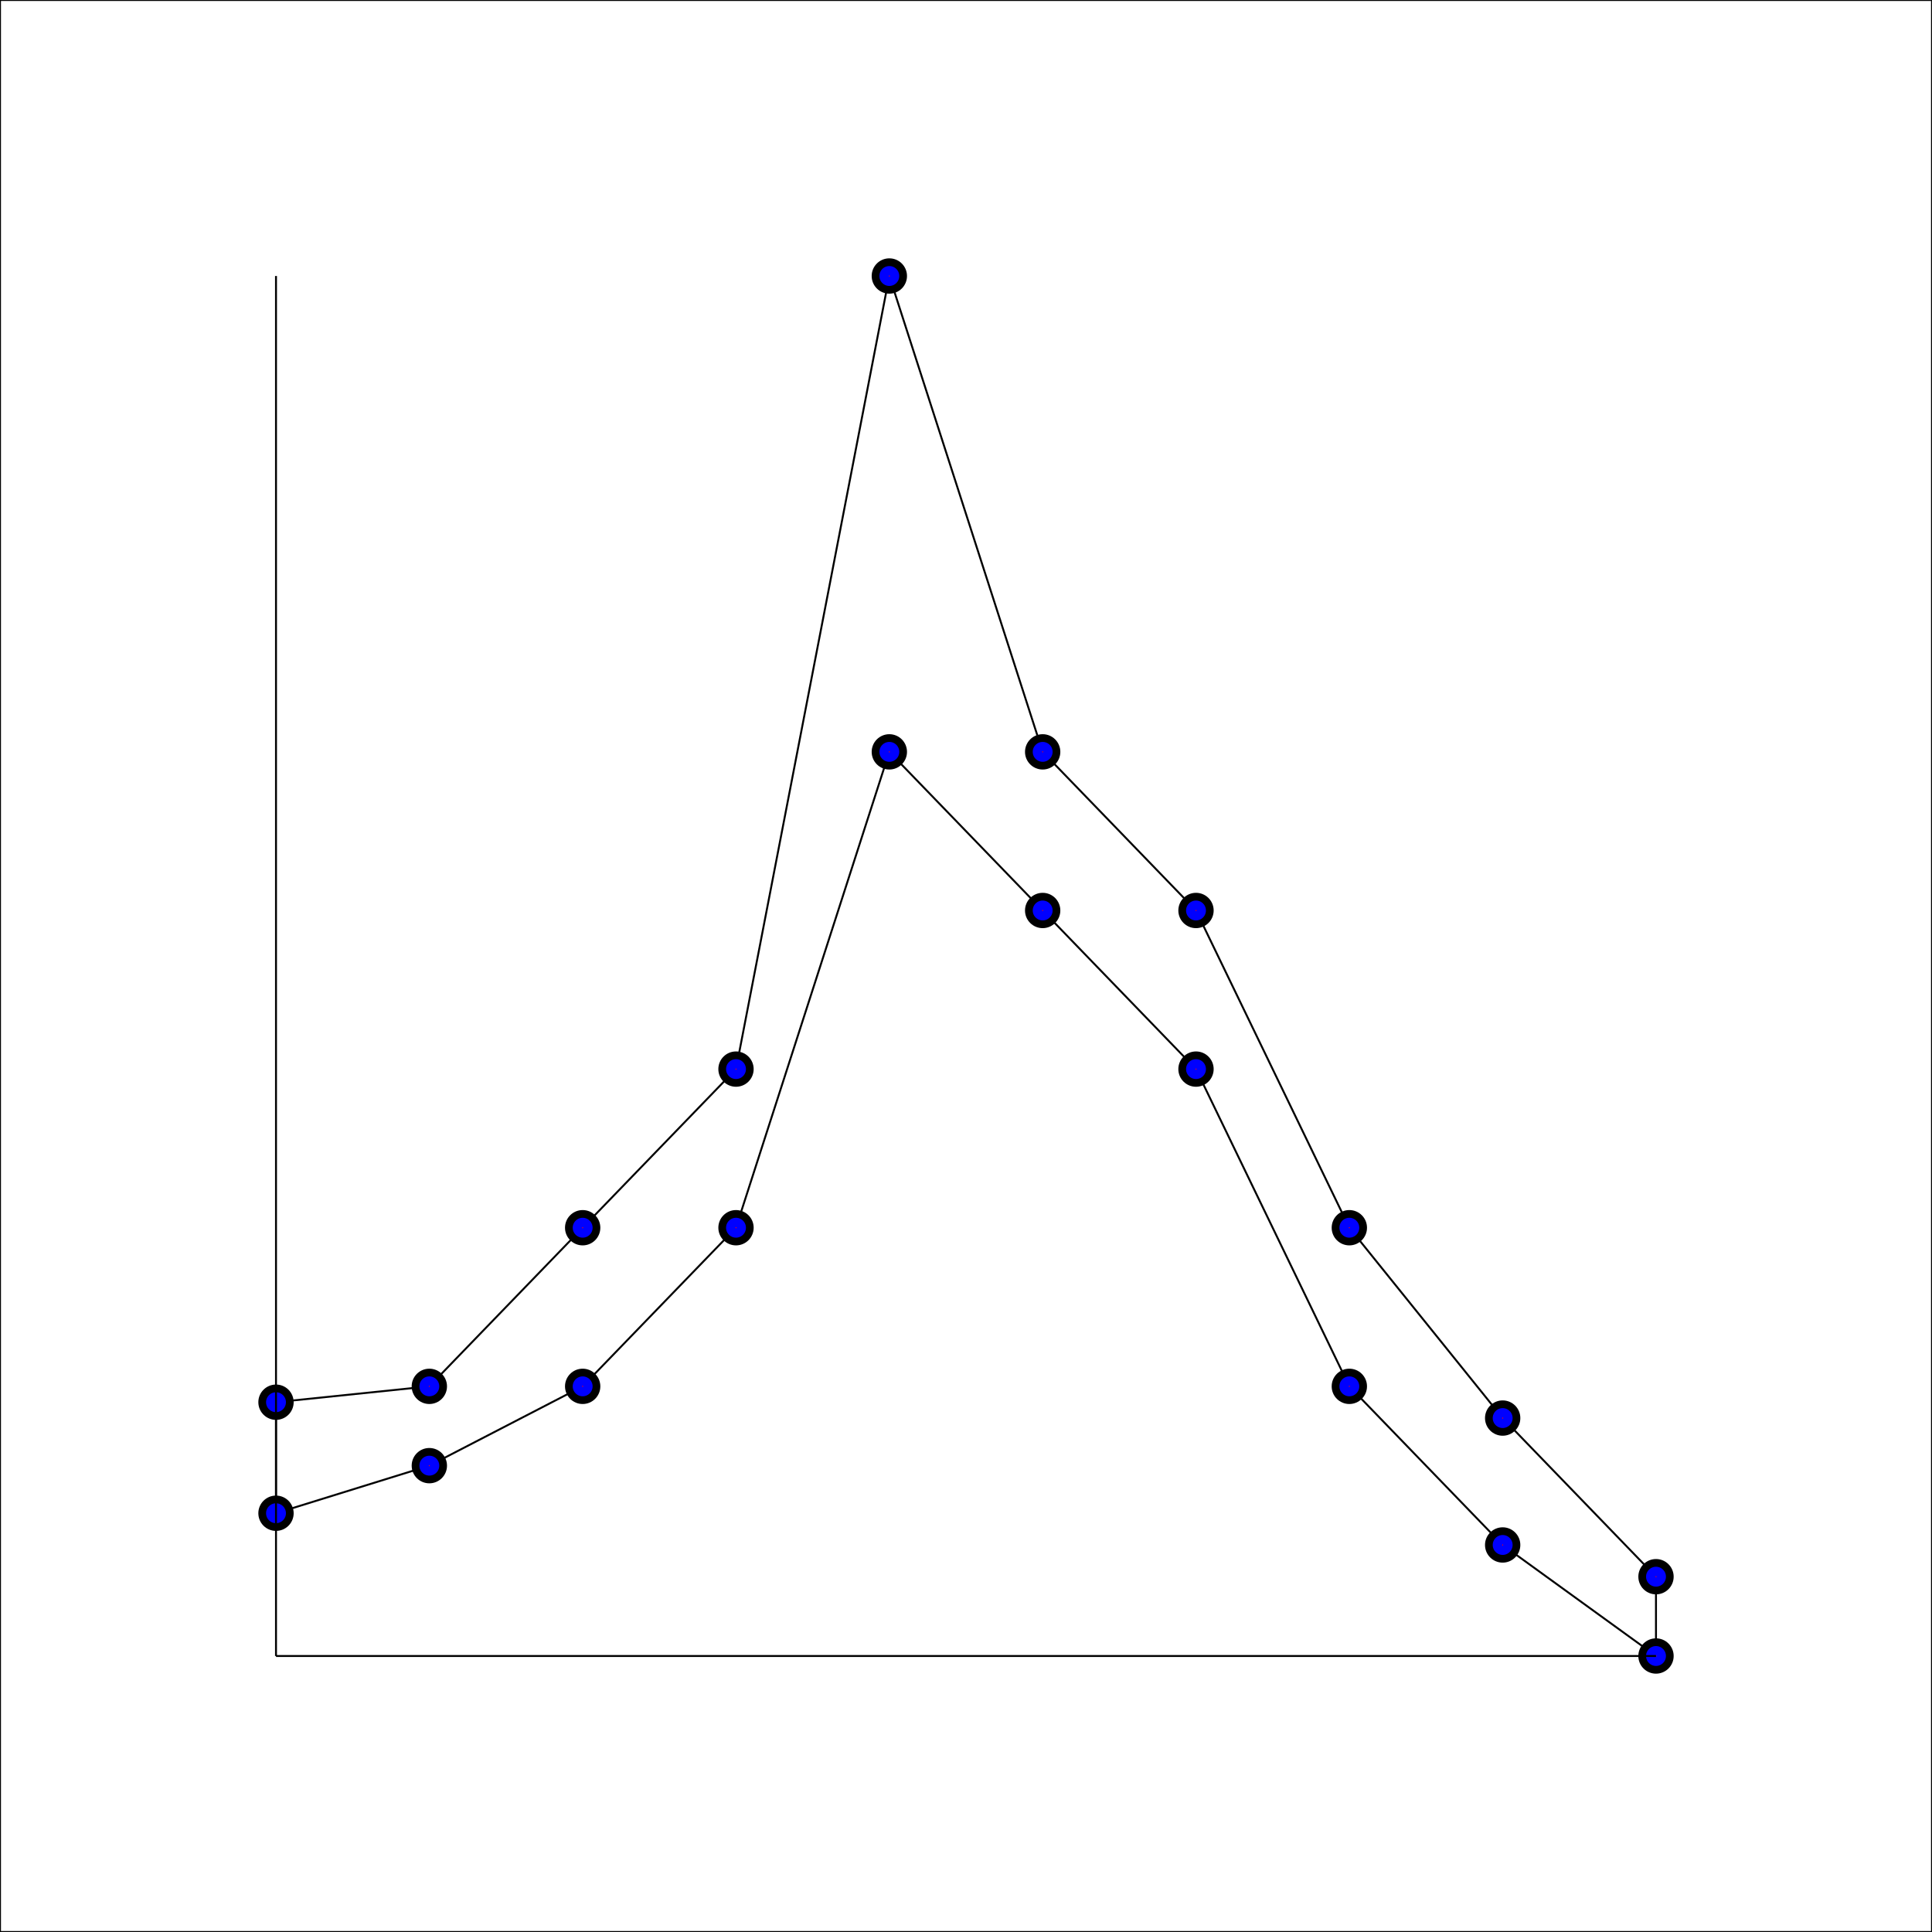
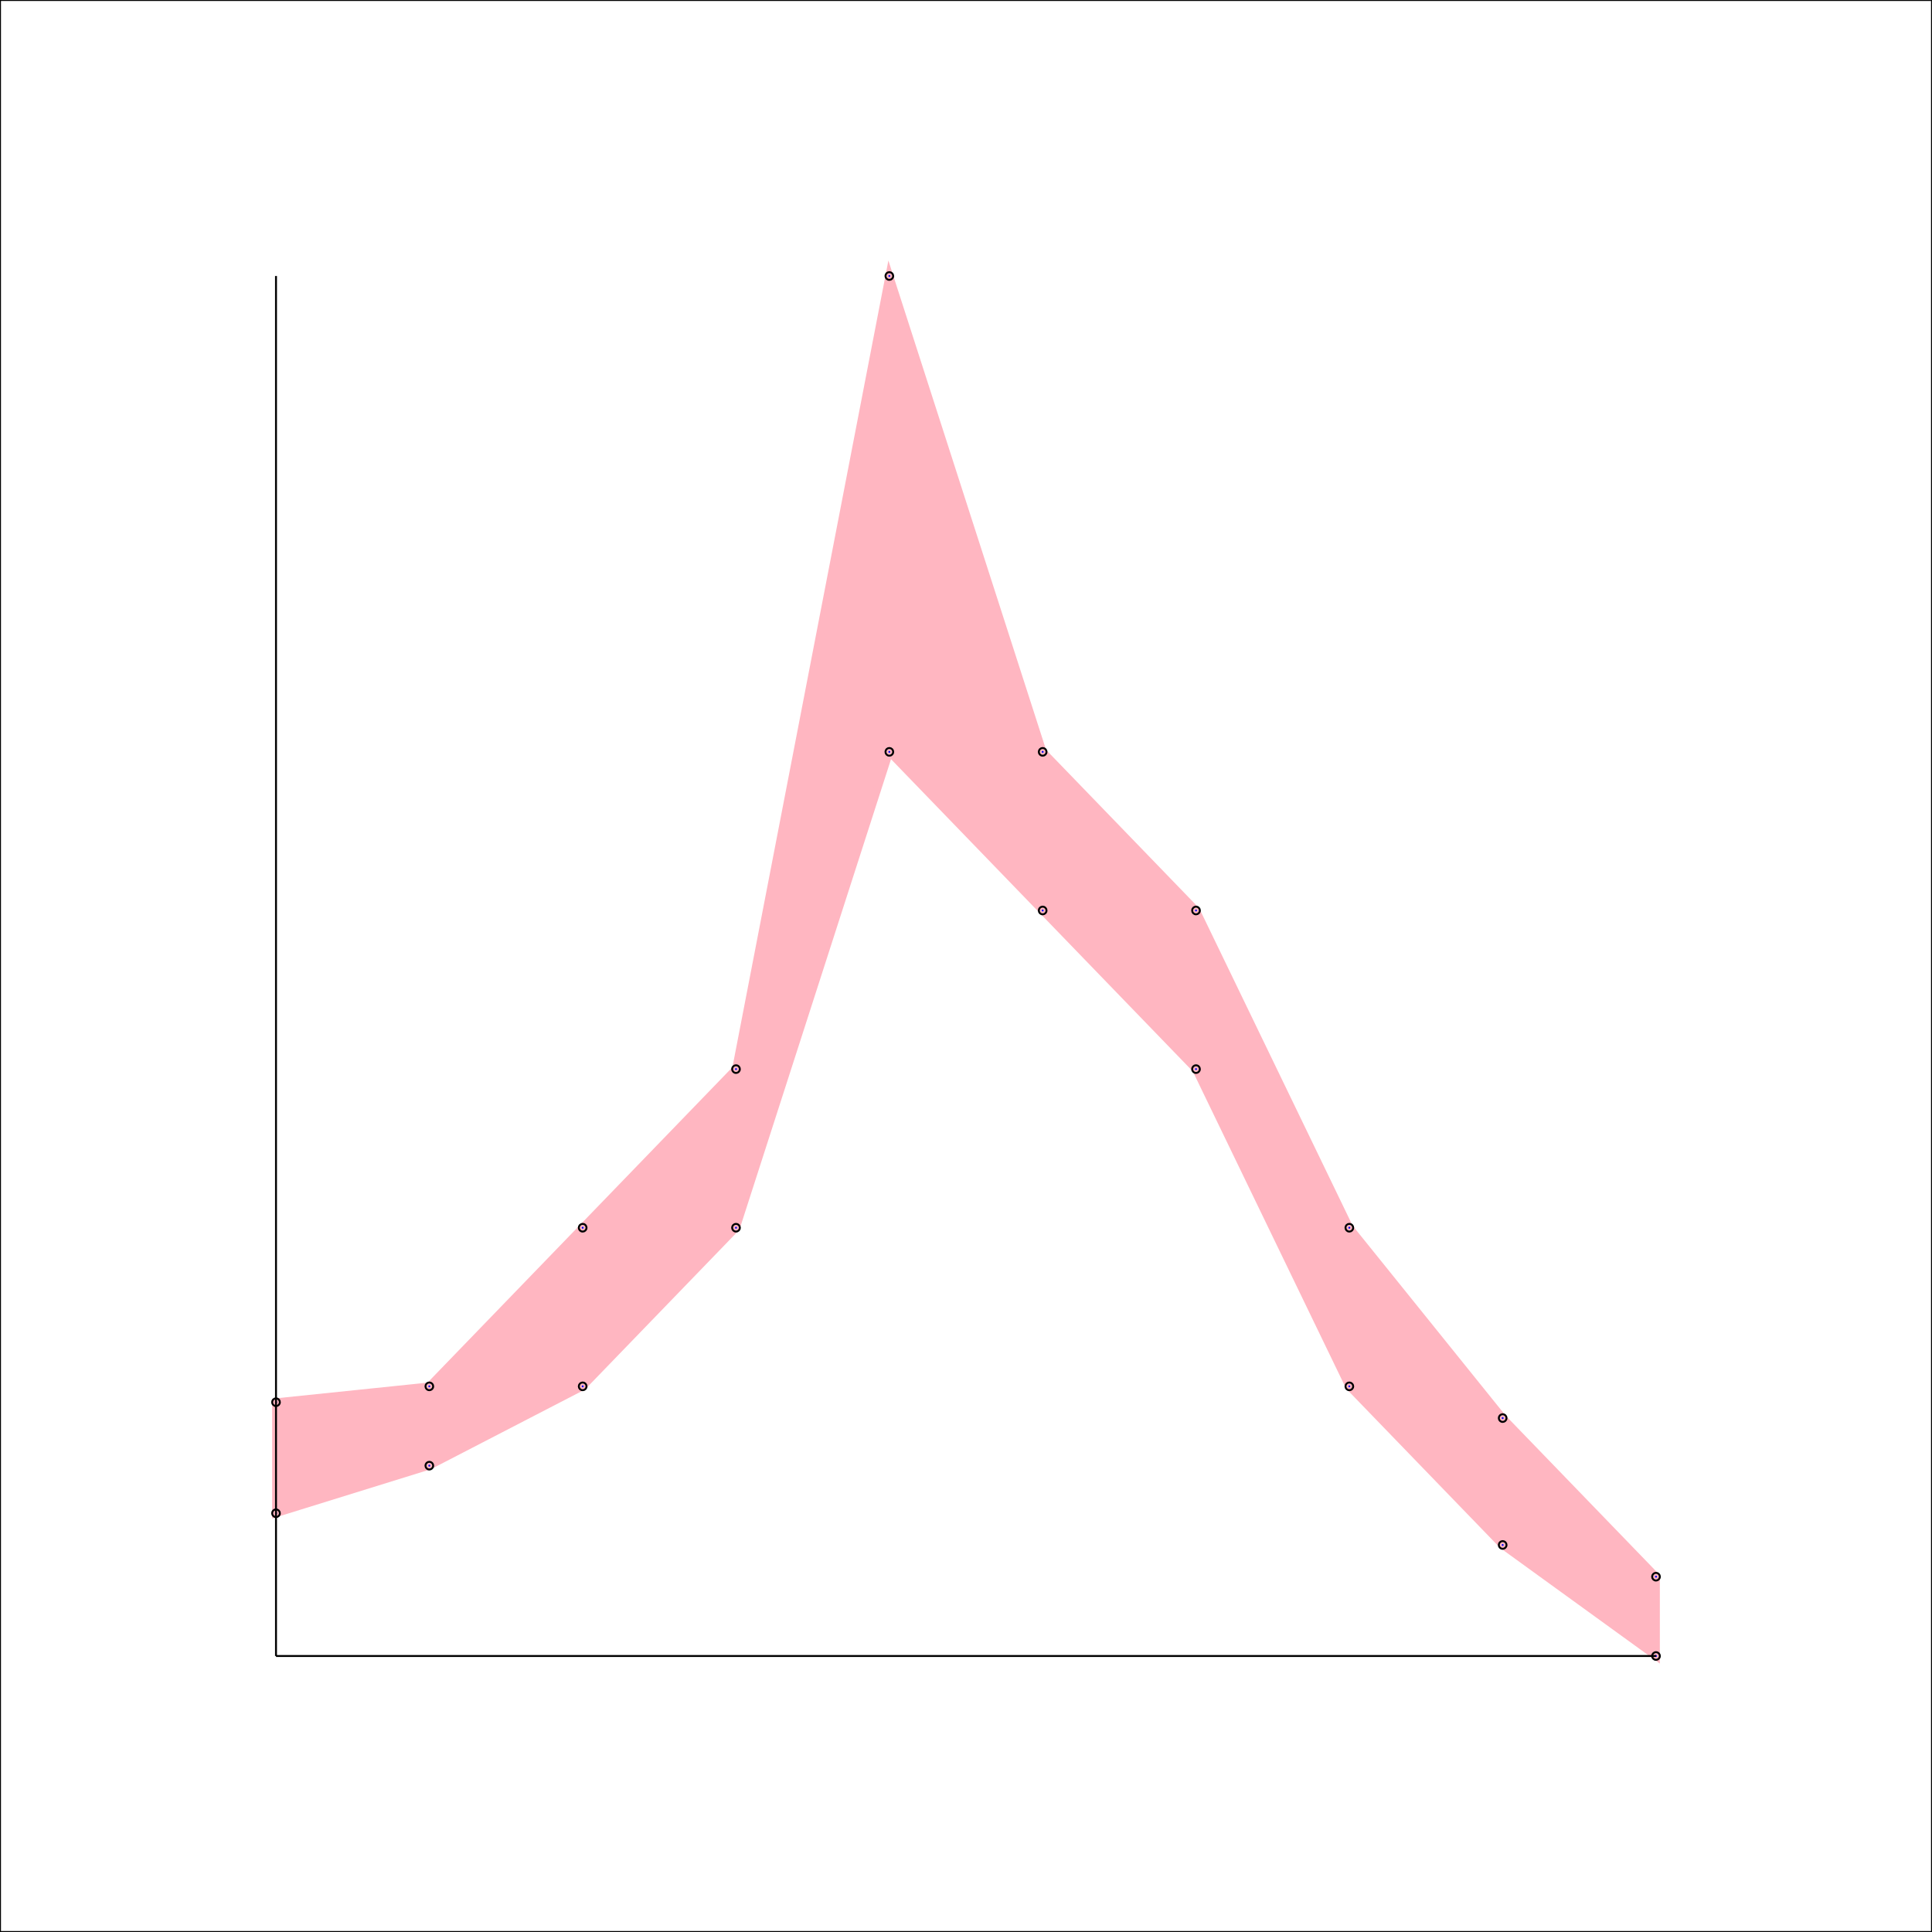
<svg xmlns="http://www.w3.org/2000/svg" height="500" stroke-opacity="1" viewBox="0 0 500 500" font-size="1" width="500" stroke="rgb(0,0,0)" version="1.1">
  <defs>
  </defs>
  <defs>
  </defs>
  <g stroke-linejoin="miter" stroke-opacity="1.0" fill-opacity="0.0" stroke="rgb(0,0,0)" stroke-width="0.5" fill="rgb(0,0,0)" stroke-linecap="butt" stroke-miterlimit="10.0">
    <path d="M 500,500 l -0,-500 h -500 l -0,500 Z" />
  </g>
  <defs>
  </defs>
-   <g stroke-linejoin="miter" stroke-opacity="1.0" fill-opacity="1.0" stroke="rgb(0,0,0)" stroke-width="0.5" fill="rgb(2684,2473,2227)" stroke-linecap="butt" stroke-miterlimit="10.0">
+   <g stroke-linejoin="miter" stroke-opacity="1.0" fill-opacity="1.0" stroke="rgb(255,182,193)" stroke-width="2" fill="rgb(255,182,193)" stroke-linecap="butt" stroke-miterlimit="10.0">
    <path d="M 71.429,391.626 l 39.682,-12.315 l 39.682,-20.526 l 39.682,-41.051 l 39.682,-123.153 l 39.682,41.051 l 39.682,41.051 l 39.682,82.102 l 39.682,41.051 l 39.682,28.736 v -20.526 l -39.682,-41.051 l -39.682,-49.261 l -39.682,-82.102 l -39.682,-41.051 l -39.682,-123.153 l -39.682,205.255 l -39.682,41.051 l -39.682,41.051 l -39.682,4.105 Z" />
  </g>
  <defs>
  </defs>
  <g stroke-linejoin="miter" stroke-opacity="1.0" fill-opacity="1.0" stroke="rgb(0,0,0)" stroke-width="2" fill="rgb(0,0,255)" stroke-linecap="butt" stroke-miterlimit="10.0">
-     <path d="M 432.143,408.046 c 0,-1.972 -1.599,-3.571 -3.571 -3.571c -1.972,-0 -3.571,1.599 -3.571 3.571c -0,1.972 1.599,3.571 3.571 3.571c 1.972,0 3.571,-1.599 3.571 -3.571Z" />
-   </g>
-   <defs>
-   </defs>
-   <g stroke-linejoin="miter" stroke-opacity="1.0" fill-opacity="1.0" stroke="rgb(0,0,0)" stroke-width="0.0" fill="rgb(255,0,0)" stroke-linecap="butt" stroke-miterlimit="10.0">
-     <path d="M 428.714,408.046 c 0,-0.079 -0.064,-0.143 -0.143 -0.143c -0.079,-0 -0.143,0.064 -0.143 0.143c -0,0.079 0.064,0.143 0.143 0.143c 0.079,0 0.143,-0.064 0.143 -0.143Z" />
-   </g>
-   <defs>
-   </defs>
-   <g stroke-linejoin="miter" stroke-opacity="1.0" fill-opacity="1.0" stroke="rgb(0,0,0)" stroke-width="2" fill="rgb(0,0,255)" stroke-linecap="butt" stroke-miterlimit="10.0">
-     <path d="M 392.46,366.995 c 0,-1.972 -1.599,-3.571 -3.571 -3.571c -1.972,-0 -3.571,1.599 -3.571 3.571c -0,1.972 1.599,3.571 3.571 3.571c 1.972,0 3.571,-1.599 3.571 -3.571Z" />
-   </g>
-   <defs>
-   </defs>
-   <g stroke-linejoin="miter" stroke-opacity="1.0" fill-opacity="1.0" stroke="rgb(0,0,0)" stroke-width="0.0" fill="rgb(255,0,0)" stroke-linecap="butt" stroke-miterlimit="10.0">
-     <path d="M 389.032,366.995 c 0,-0.079 -0.064,-0.143 -0.143 -0.143c -0.079,-0 -0.143,0.064 -0.143 0.143c -0,0.079 0.064,0.143 0.143 0.143c 0.079,0 0.143,-0.064 0.143 -0.143Z" />
-   </g>
-   <defs>
-   </defs>
-   <g stroke-linejoin="miter" stroke-opacity="1.0" fill-opacity="1.0" stroke="rgb(0,0,0)" stroke-width="2" fill="rgb(0,0,255)" stroke-linecap="butt" stroke-miterlimit="10.0">
-     <path d="M 352.778,317.734 c 0,-1.972 -1.599,-3.571 -3.571 -3.571c -1.972,-0 -3.571,1.599 -3.571 3.571c -0,1.972 1.599,3.571 3.571 3.571c 1.972,0 3.571,-1.599 3.571 -3.571Z" />
-   </g>
-   <defs>
-   </defs>
-   <g stroke-linejoin="miter" stroke-opacity="1.0" fill-opacity="1.0" stroke="rgb(0,0,0)" stroke-width="0.0" fill="rgb(255,0,0)" stroke-linecap="butt" stroke-miterlimit="10.0">
-     <path d="M 349.349,317.734 c 0,-0.079 -0.064,-0.143 -0.143 -0.143c -0.079,-0 -0.143,0.064 -0.143 0.143c -0,0.079 0.064,0.143 0.143 0.143c 0.079,0 0.143,-0.064 0.143 -0.143Z" />
-   </g>
-   <defs>
-   </defs>
-   <g stroke-linejoin="miter" stroke-opacity="1.0" fill-opacity="1.0" stroke="rgb(0,0,0)" stroke-width="2" fill="rgb(0,0,255)" stroke-linecap="butt" stroke-miterlimit="10.0">
-     <path d="M 313.095,235.632 c 0,-1.972 -1.599,-3.571 -3.571 -3.571c -1.972,-0 -3.571,1.599 -3.571 3.571c -0,1.972 1.599,3.571 3.571 3.571c 1.972,0 3.571,-1.599 3.571 -3.571Z" />
-   </g>
-   <defs>
-   </defs>
-   <g stroke-linejoin="miter" stroke-opacity="1.0" fill-opacity="1.0" stroke="rgb(0,0,0)" stroke-width="0.0" fill="rgb(255,0,0)" stroke-linecap="butt" stroke-miterlimit="10.0">
-     <path d="M 309.667,235.632 c 0,-0.079 -0.064,-0.143 -0.143 -0.143c -0.079,-0 -0.143,0.064 -0.143 0.143c -0,0.079 0.064,0.143 0.143 0.143c 0.079,0 0.143,-0.064 0.143 -0.143Z" />
-   </g>
-   <defs>
-   </defs>
-   <g stroke-linejoin="miter" stroke-opacity="1.0" fill-opacity="1.0" stroke="rgb(0,0,0)" stroke-width="2" fill="rgb(0,0,255)" stroke-linecap="butt" stroke-miterlimit="10.0">
-     <path d="M 273.413,194.581 c 0,-1.972 -1.599,-3.571 -3.571 -3.571c -1.972,-0 -3.571,1.599 -3.571 3.571c -0,1.972 1.599,3.571 3.571 3.571c 1.972,0 3.571,-1.599 3.571 -3.571Z" />
-   </g>
-   <defs>
-   </defs>
-   <g stroke-linejoin="miter" stroke-opacity="1.0" fill-opacity="1.0" stroke="rgb(0,0,0)" stroke-width="0.0" fill="rgb(255,0,0)" stroke-linecap="butt" stroke-miterlimit="10.0">
-     <path d="M 269.984,194.581 c 0,-0.079 -0.064,-0.143 -0.143 -0.143c -0.079,-0 -0.143,0.064 -0.143 0.143c -0,0.079 0.064,0.143 0.143 0.143c 0.079,0 0.143,-0.064 0.143 -0.143Z" />
-   </g>
-   <defs>
-   </defs>
-   <g stroke-linejoin="miter" stroke-opacity="1.0" fill-opacity="1.0" stroke="rgb(0,0,0)" stroke-width="2" fill="rgb(0,0,255)" stroke-linecap="butt" stroke-miterlimit="10.0">
-     <path d="M 233.73,71.429 c 0,-1.972 -1.599,-3.571 -3.571 -3.571c -1.972,-0 -3.571,1.599 -3.571 3.571c -0,1.972 1.599,3.571 3.571 3.571c 1.972,0 3.571,-1.599 3.571 -3.571Z" />
-   </g>
-   <defs>
-   </defs>
-   <g stroke-linejoin="miter" stroke-opacity="1.0" fill-opacity="1.0" stroke="rgb(0,0,0)" stroke-width="0.0" fill="rgb(255,0,0)" stroke-linecap="butt" stroke-miterlimit="10.0">
-     <path d="M 230.302,71.429 c 0,-0.079 -0.064,-0.143 -0.143 -0.143c -0.079,-0 -0.143,0.064 -0.143 0.143c -0,0.079 0.064,0.143 0.143 0.143c 0.079,0 0.143,-0.064 0.143 -0.143Z" />
-   </g>
-   <defs>
-   </defs>
-   <g stroke-linejoin="miter" stroke-opacity="1.0" fill-opacity="1.0" stroke="rgb(0,0,0)" stroke-width="2" fill="rgb(0,0,255)" stroke-linecap="butt" stroke-miterlimit="10.0">
-     <path d="M 194.048,276.683 c 0,-1.972 -1.599,-3.571 -3.571 -3.571c -1.972,-0 -3.571,1.599 -3.571 3.571c -0,1.972 1.599,3.571 3.571 3.571c 1.972,0 3.571,-1.599 3.571 -3.571Z" />
-   </g>
-   <defs>
-   </defs>
-   <g stroke-linejoin="miter" stroke-opacity="1.0" fill-opacity="1.0" stroke="rgb(0,0,0)" stroke-width="0.0" fill="rgb(255,0,0)" stroke-linecap="butt" stroke-miterlimit="10.0">
-     <path d="M 190.619,276.683 c 0,-0.079 -0.064,-0.143 -0.143 -0.143c -0.079,-0 -0.143,0.064 -0.143 0.143c -0,0.079 0.064,0.143 0.143 0.143c 0.079,0 0.143,-0.064 0.143 -0.143Z" />
-   </g>
-   <defs>
-   </defs>
-   <g stroke-linejoin="miter" stroke-opacity="1.0" fill-opacity="1.0" stroke="rgb(0,0,0)" stroke-width="2" fill="rgb(0,0,255)" stroke-linecap="butt" stroke-miterlimit="10.0">
-     <path d="M 154.365,317.734 c 0,-1.972 -1.599,-3.571 -3.571 -3.571c -1.972,-0 -3.571,1.599 -3.571 3.571c -0,1.972 1.599,3.571 3.571 3.571c 1.972,0 3.571,-1.599 3.571 -3.571Z" />
-   </g>
-   <defs>
-   </defs>
-   <g stroke-linejoin="miter" stroke-opacity="1.0" fill-opacity="1.0" stroke="rgb(0,0,0)" stroke-width="0.0" fill="rgb(255,0,0)" stroke-linecap="butt" stroke-miterlimit="10.0">
-     <path d="M 150.936,317.734 c 0,-0.079 -0.064,-0.143 -0.143 -0.143c -0.079,-0 -0.143,0.064 -0.143 0.143c -0,0.079 0.064,0.143 0.143 0.143c 0.079,0 0.143,-0.064 0.143 -0.143Z" />
-   </g>
-   <defs>
-   </defs>
-   <g stroke-linejoin="miter" stroke-opacity="1.0" fill-opacity="1.0" stroke="rgb(0,0,0)" stroke-width="2" fill="rgb(0,0,255)" stroke-linecap="butt" stroke-miterlimit="10.0">
-     <path d="M 114.683,358.785 c 0,-1.972 -1.599,-3.571 -3.571 -3.571c -1.972,-0 -3.571,1.599 -3.571 3.571c -0,1.972 1.599,3.571 3.571 3.571c 1.972,0 3.571,-1.599 3.571 -3.571Z" />
-   </g>
-   <defs>
-   </defs>
-   <g stroke-linejoin="miter" stroke-opacity="1.0" fill-opacity="1.0" stroke="rgb(0,0,0)" stroke-width="0.0" fill="rgb(255,0,0)" stroke-linecap="butt" stroke-miterlimit="10.0">
-     <path d="M 111.254,358.785 c 0,-0.079 -0.064,-0.143 -0.143 -0.143c -0.079,-0 -0.143,0.064 -0.143 0.143c -0,0.079 0.064,0.143 0.143 0.143c 0.079,0 0.143,-0.064 0.143 -0.143Z" />
-   </g>
-   <defs>
-   </defs>
-   <g stroke-linejoin="miter" stroke-opacity="1.0" fill-opacity="1.0" stroke="rgb(0,0,0)" stroke-width="2" fill="rgb(0,0,255)" stroke-linecap="butt" stroke-miterlimit="10.0">
-     <path d="M 75,362.89 c 0,-1.972 -1.599,-3.571 -3.571 -3.571c -1.972,-0 -3.571,1.599 -3.571 3.571c -0,1.972 1.599,3.571 3.571 3.571c 1.972,0 3.571,-1.599 3.571 -3.571Z" />
-   </g>
-   <defs>
-   </defs>
-   <g stroke-linejoin="miter" stroke-opacity="1.0" fill-opacity="1.0" stroke="rgb(0,0,0)" stroke-width="0.0" fill="rgb(255,0,0)" stroke-linecap="butt" stroke-miterlimit="10.0">
-     <path d="M 71.571,362.89 c 0,-0.079 -0.064,-0.143 -0.143 -0.143c -0.079,-0 -0.143,0.064 -0.143 0.143c -0,0.079 0.064,0.143 0.143 0.143c 0.079,0 0.143,-0.064 0.143 -0.143Z" />
-   </g>
-   <defs>
-   </defs>
-   <g stroke-linejoin="miter" stroke-opacity="1.0" fill-opacity="1.0" stroke="rgb(0,0,0)" stroke-width="2" fill="rgb(0,0,255)" stroke-linecap="butt" stroke-miterlimit="10.0">
-     <path d="M 432.143,428.571 c 0,-1.972 -1.599,-3.571 -3.571 -3.571c -1.972,-0 -3.571,1.599 -3.571 3.571c -0,1.972 1.599,3.571 3.571 3.571c 1.972,0 3.571,-1.599 3.571 -3.571Z" />
-   </g>
-   <defs>
-   </defs>
-   <g stroke-linejoin="miter" stroke-opacity="1.0" fill-opacity="1.0" stroke="rgb(0,0,0)" stroke-width="0.0" fill="rgb(255,0,0)" stroke-linecap="butt" stroke-miterlimit="10.0">
-     <path d="M 428.714,428.571 c 0,-0.079 -0.064,-0.143 -0.143 -0.143c -0.079,-0 -0.143,0.064 -0.143 0.143c -0,0.079 0.064,0.143 0.143 0.143c 0.079,0 0.143,-0.064 0.143 -0.143Z" />
-   </g>
-   <defs>
-   </defs>
-   <g stroke-linejoin="miter" stroke-opacity="1.0" fill-opacity="1.0" stroke="rgb(0,0,0)" stroke-width="2" fill="rgb(0,0,255)" stroke-linecap="butt" stroke-miterlimit="10.0">
-     <path d="M 392.46,399.836 c 0,-1.972 -1.599,-3.571 -3.571 -3.571c -1.972,-0 -3.571,1.599 -3.571 3.571c -0,1.972 1.599,3.571 3.571 3.571c 1.972,0 3.571,-1.599 3.571 -3.571Z" />
-   </g>
-   <defs>
-   </defs>
-   <g stroke-linejoin="miter" stroke-opacity="1.0" fill-opacity="1.0" stroke="rgb(0,0,0)" stroke-width="0.0" fill="rgb(255,0,0)" stroke-linecap="butt" stroke-miterlimit="10.0">
-     <path d="M 389.032,399.836 c 0,-0.079 -0.064,-0.143 -0.143 -0.143c -0.079,-0 -0.143,0.064 -0.143 0.143c -0,0.079 0.064,0.143 0.143 0.143c 0.079,0 0.143,-0.064 0.143 -0.143Z" />
-   </g>
-   <defs>
-   </defs>
-   <g stroke-linejoin="miter" stroke-opacity="1.0" fill-opacity="1.0" stroke="rgb(0,0,0)" stroke-width="2" fill="rgb(0,0,255)" stroke-linecap="butt" stroke-miterlimit="10.0">
-     <path d="M 352.778,358.785 c 0,-1.972 -1.599,-3.571 -3.571 -3.571c -1.972,-0 -3.571,1.599 -3.571 3.571c -0,1.972 1.599,3.571 3.571 3.571c 1.972,0 3.571,-1.599 3.571 -3.571Z" />
-   </g>
-   <defs>
-   </defs>
-   <g stroke-linejoin="miter" stroke-opacity="1.0" fill-opacity="1.0" stroke="rgb(0,0,0)" stroke-width="0.0" fill="rgb(255,0,0)" stroke-linecap="butt" stroke-miterlimit="10.0">
-     <path d="M 349.349,358.785 c 0,-0.079 -0.064,-0.143 -0.143 -0.143c -0.079,-0 -0.143,0.064 -0.143 0.143c -0,0.079 0.064,0.143 0.143 0.143c 0.079,0 0.143,-0.064 0.143 -0.143Z" />
-   </g>
-   <defs>
-   </defs>
-   <g stroke-linejoin="miter" stroke-opacity="1.0" fill-opacity="1.0" stroke="rgb(0,0,0)" stroke-width="2" fill="rgb(0,0,255)" stroke-linecap="butt" stroke-miterlimit="10.0">
-     <path d="M 313.095,276.683 c 0,-1.972 -1.599,-3.571 -3.571 -3.571c -1.972,-0 -3.571,1.599 -3.571 3.571c -0,1.972 1.599,3.571 3.571 3.571c 1.972,0 3.571,-1.599 3.571 -3.571Z" />
-   </g>
-   <defs>
-   </defs>
-   <g stroke-linejoin="miter" stroke-opacity="1.0" fill-opacity="1.0" stroke="rgb(0,0,0)" stroke-width="0.0" fill="rgb(255,0,0)" stroke-linecap="butt" stroke-miterlimit="10.0">
-     <path d="M 309.667,276.683 c 0,-0.079 -0.064,-0.143 -0.143 -0.143c -0.079,-0 -0.143,0.064 -0.143 0.143c -0,0.079 0.064,0.143 0.143 0.143c 0.079,0 0.143,-0.064 0.143 -0.143Z" />
-   </g>
-   <defs>
-   </defs>
-   <g stroke-linejoin="miter" stroke-opacity="1.0" fill-opacity="1.0" stroke="rgb(0,0,0)" stroke-width="2" fill="rgb(0,0,255)" stroke-linecap="butt" stroke-miterlimit="10.0">
-     <path d="M 273.413,235.632 c 0,-1.972 -1.599,-3.571 -3.571 -3.571c -1.972,-0 -3.571,1.599 -3.571 3.571c -0,1.972 1.599,3.571 3.571 3.571c 1.972,0 3.571,-1.599 3.571 -3.571Z" />
-   </g>
-   <defs>
-   </defs>
-   <g stroke-linejoin="miter" stroke-opacity="1.0" fill-opacity="1.0" stroke="rgb(0,0,0)" stroke-width="0.0" fill="rgb(255,0,0)" stroke-linecap="butt" stroke-miterlimit="10.0">
-     <path d="M 269.984,235.632 c 0,-0.079 -0.064,-0.143 -0.143 -0.143c -0.079,-0 -0.143,0.064 -0.143 0.143c -0,0.079 0.064,0.143 0.143 0.143c 0.079,0 0.143,-0.064 0.143 -0.143Z" />
-   </g>
-   <defs>
-   </defs>
-   <g stroke-linejoin="miter" stroke-opacity="1.0" fill-opacity="1.0" stroke="rgb(0,0,0)" stroke-width="2" fill="rgb(0,0,255)" stroke-linecap="butt" stroke-miterlimit="10.0">
-     <path d="M 233.73,194.581 c 0,-1.972 -1.599,-3.571 -3.571 -3.571c -1.972,-0 -3.571,1.599 -3.571 3.571c -0,1.972 1.599,3.571 3.571 3.571c 1.972,0 3.571,-1.599 3.571 -3.571Z" />
-   </g>
-   <defs>
-   </defs>
-   <g stroke-linejoin="miter" stroke-opacity="1.0" fill-opacity="1.0" stroke="rgb(0,0,0)" stroke-width="0.0" fill="rgb(255,0,0)" stroke-linecap="butt" stroke-miterlimit="10.0">
-     <path d="M 230.302,194.581 c 0,-0.079 -0.064,-0.143 -0.143 -0.143c -0.079,-0 -0.143,0.064 -0.143 0.143c -0,0.079 0.064,0.143 0.143 0.143c 0.079,0 0.143,-0.064 0.143 -0.143Z" />
-   </g>
-   <defs>
-   </defs>
-   <g stroke-linejoin="miter" stroke-opacity="1.0" fill-opacity="1.0" stroke="rgb(0,0,0)" stroke-width="2" fill="rgb(0,0,255)" stroke-linecap="butt" stroke-miterlimit="10.0">
-     <path d="M 194.048,317.734 c 0,-1.972 -1.599,-3.571 -3.571 -3.571c -1.972,-0 -3.571,1.599 -3.571 3.571c -0,1.972 1.599,3.571 3.571 3.571c 1.972,0 3.571,-1.599 3.571 -3.571Z" />
-   </g>
-   <defs>
-   </defs>
-   <g stroke-linejoin="miter" stroke-opacity="1.0" fill-opacity="1.0" stroke="rgb(0,0,0)" stroke-width="0.0" fill="rgb(255,0,0)" stroke-linecap="butt" stroke-miterlimit="10.0">
-     <path d="M 190.619,317.734 c 0,-0.079 -0.064,-0.143 -0.143 -0.143c -0.079,-0 -0.143,0.064 -0.143 0.143c -0,0.079 0.064,0.143 0.143 0.143c 0.079,0 0.143,-0.064 0.143 -0.143Z" />
-   </g>
-   <defs>
-   </defs>
-   <g stroke-linejoin="miter" stroke-opacity="1.0" fill-opacity="1.0" stroke="rgb(0,0,0)" stroke-width="2" fill="rgb(0,0,255)" stroke-linecap="butt" stroke-miterlimit="10.0">
-     <path d="M 154.365,358.785 c 0,-1.972 -1.599,-3.571 -3.571 -3.571c -1.972,-0 -3.571,1.599 -3.571 3.571c -0,1.972 1.599,3.571 3.571 3.571c 1.972,0 3.571,-1.599 3.571 -3.571Z" />
-   </g>
-   <defs>
-   </defs>
-   <g stroke-linejoin="miter" stroke-opacity="1.0" fill-opacity="1.0" stroke="rgb(0,0,0)" stroke-width="0.0" fill="rgb(255,0,0)" stroke-linecap="butt" stroke-miterlimit="10.0">
-     <path d="M 150.936,358.785 c 0,-0.079 -0.064,-0.143 -0.143 -0.143c -0.079,-0 -0.143,0.064 -0.143 0.143c -0,0.079 0.064,0.143 0.143 0.143c 0.079,0 0.143,-0.064 0.143 -0.143Z" />
-   </g>
-   <defs>
-   </defs>
-   <g stroke-linejoin="miter" stroke-opacity="1.0" fill-opacity="1.0" stroke="rgb(0,0,0)" stroke-width="2" fill="rgb(0,0,255)" stroke-linecap="butt" stroke-miterlimit="10.0">
-     <path d="M 114.683,379.31 c 0,-1.972 -1.599,-3.571 -3.571 -3.571c -1.972,-0 -3.571,1.599 -3.571 3.571c -0,1.972 1.599,3.571 3.571 3.571c 1.972,0 3.571,-1.599 3.571 -3.571Z" />
-   </g>
-   <defs>
-   </defs>
-   <g stroke-linejoin="miter" stroke-opacity="1.0" fill-opacity="1.0" stroke="rgb(0,0,0)" stroke-width="0.0" fill="rgb(255,0,0)" stroke-linecap="butt" stroke-miterlimit="10.0">
-     <path d="M 111.254,379.31 c 0,-0.079 -0.064,-0.143 -0.143 -0.143c -0.079,-0 -0.143,0.064 -0.143 0.143c -0,0.079 0.064,0.143 0.143 0.143c 0.079,0 0.143,-0.064 0.143 -0.143Z" />
-   </g>
-   <defs>
-   </defs>
-   <g stroke-linejoin="miter" stroke-opacity="1.0" fill-opacity="1.0" stroke="rgb(0,0,0)" stroke-width="2" fill="rgb(0,0,255)" stroke-linecap="butt" stroke-miterlimit="10.0">
-     <path d="M 75,391.626 c 0,-1.972 -1.599,-3.571 -3.571 -3.571c -1.972,-0 -3.571,1.599 -3.571 3.571c -0,1.972 1.599,3.571 3.571 3.571c 1.972,0 3.571,-1.599 3.571 -3.571Z" />
-   </g>
-   <defs>
-   </defs>
-   <g stroke-linejoin="miter" stroke-opacity="1.0" fill-opacity="1.0" stroke="rgb(0,0,0)" stroke-width="0.0" fill="rgb(255,0,0)" stroke-linecap="butt" stroke-miterlimit="10.0">
-     <path d="M 71.571,391.626 c 0,-0.079 -0.064,-0.143 -0.143 -0.143c -0.079,-0 -0.143,0.064 -0.143 0.143c -0,0.079 0.064,0.143 0.143 0.143c 0.079,0 0.143,-0.064 0.143 -0.143Z" />
+     <path d="M 428.821,408.046 c 0,-0.138 -0.112,-0.25 -0.25 -0.25c -0.138,-0 -0.25,0.112 -0.25 0.25c -0,0.138 0.112,0.25 0.25 0.25c 0.138,0 0.25,-0.112 0.25 -0.25Z" />
+   </g>
+   <defs>
+   </defs>
+   <g stroke-linejoin="miter" stroke-opacity="1.0" fill-opacity="1.0" stroke="rgb(0,0,0)" stroke-width="0.0" fill="rgb(255,0,0)" stroke-linecap="butt" stroke-miterlimit="10.0">
+     <path d="M 428.581,408.046 c 0,-0.005 -0.004,-0.01 -0.01 -0.01c -0.005,-0 -0.01,0.004 -0.01 0.01c -0,0.005 0.004,0.01 0.01 0.01c 0.005,0 0.01,-0.004 0.01 -0.01Z" />
+   </g>
+   <defs>
+   </defs>
+   <g stroke-linejoin="miter" stroke-opacity="1.0" fill-opacity="1.0" stroke="rgb(0,0,0)" stroke-width="2" fill="rgb(0,0,255)" stroke-linecap="butt" stroke-miterlimit="10.0">
+     <path d="M 389.139,366.995 c 0,-0.138 -0.112,-0.25 -0.25 -0.25c -0.138,-0 -0.25,0.112 -0.25 0.25c -0,0.138 0.112,0.25 0.25 0.25c 0.138,0 0.25,-0.112 0.25 -0.25Z" />
+   </g>
+   <defs>
+   </defs>
+   <g stroke-linejoin="miter" stroke-opacity="1.0" fill-opacity="1.0" stroke="rgb(0,0,0)" stroke-width="0.0" fill="rgb(255,0,0)" stroke-linecap="butt" stroke-miterlimit="10.0">
+     <path d="M 388.899,366.995 c 0,-0.005 -0.004,-0.01 -0.01 -0.01c -0.005,-0 -0.01,0.004 -0.01 0.01c -0,0.005 0.004,0.01 0.01 0.01c 0.005,0 0.01,-0.004 0.01 -0.01Z" />
+   </g>
+   <defs>
+   </defs>
+   <g stroke-linejoin="miter" stroke-opacity="1.0" fill-opacity="1.0" stroke="rgb(0,0,0)" stroke-width="2" fill="rgb(0,0,255)" stroke-linecap="butt" stroke-miterlimit="10.0">
+     <path d="M 349.456,317.734 c 0,-0.138 -0.112,-0.25 -0.25 -0.25c -0.138,-0 -0.25,0.112 -0.25 0.25c -0,0.138 0.112,0.25 0.25 0.25c 0.138,0 0.25,-0.112 0.25 -0.25Z" />
+   </g>
+   <defs>
+   </defs>
+   <g stroke-linejoin="miter" stroke-opacity="1.0" fill-opacity="1.0" stroke="rgb(0,0,0)" stroke-width="0.0" fill="rgb(255,0,0)" stroke-linecap="butt" stroke-miterlimit="10.0">
+     <path d="M 349.216,317.734 c 0,-0.005 -0.004,-0.01 -0.01 -0.01c -0.005,-0 -0.01,0.004 -0.01 0.01c -0,0.005 0.004,0.01 0.01 0.01c 0.005,0 0.01,-0.004 0.01 -0.01Z" />
+   </g>
+   <defs>
+   </defs>
+   <g stroke-linejoin="miter" stroke-opacity="1.0" fill-opacity="1.0" stroke="rgb(0,0,0)" stroke-width="2" fill="rgb(0,0,255)" stroke-linecap="butt" stroke-miterlimit="10.0">
+     <path d="M 309.774,235.632 c 0,-0.138 -0.112,-0.25 -0.25 -0.25c -0.138,-0 -0.25,0.112 -0.25 0.25c -0,0.138 0.112,0.25 0.25 0.25c 0.138,0 0.25,-0.112 0.25 -0.25Z" />
+   </g>
+   <defs>
+   </defs>
+   <g stroke-linejoin="miter" stroke-opacity="1.0" fill-opacity="1.0" stroke="rgb(0,0,0)" stroke-width="0.0" fill="rgb(255,0,0)" stroke-linecap="butt" stroke-miterlimit="10.0">
+     <path d="M 309.534,235.632 c 0,-0.005 -0.004,-0.01 -0.01 -0.01c -0.005,-0 -0.01,0.004 -0.01 0.01c -0,0.005 0.004,0.01 0.01 0.01c 0.005,0 0.01,-0.004 0.01 -0.01Z" />
+   </g>
+   <defs>
+   </defs>
+   <g stroke-linejoin="miter" stroke-opacity="1.0" fill-opacity="1.0" stroke="rgb(0,0,0)" stroke-width="2" fill="rgb(0,0,255)" stroke-linecap="butt" stroke-miterlimit="10.0">
+     <path d="M 270.091,194.581 c 0,-0.138 -0.112,-0.25 -0.25 -0.25c -0.138,-0 -0.25,0.112 -0.25 0.25c -0,0.138 0.112,0.25 0.25 0.25c 0.138,0 0.25,-0.112 0.25 -0.25Z" />
+   </g>
+   <defs>
+   </defs>
+   <g stroke-linejoin="miter" stroke-opacity="1.0" fill-opacity="1.0" stroke="rgb(0,0,0)" stroke-width="0.0" fill="rgb(255,0,0)" stroke-linecap="butt" stroke-miterlimit="10.0">
+     <path d="M 269.851,194.581 c 0,-0.005 -0.004,-0.01 -0.01 -0.01c -0.005,-0 -0.01,0.004 -0.01 0.01c -0,0.005 0.004,0.01 0.01 0.01c 0.005,0 0.01,-0.004 0.01 -0.01Z" />
+   </g>
+   <defs>
+   </defs>
+   <g stroke-linejoin="miter" stroke-opacity="1.0" fill-opacity="1.0" stroke="rgb(0,0,0)" stroke-width="2" fill="rgb(0,0,255)" stroke-linecap="butt" stroke-miterlimit="10.0">
+     <path d="M 230.409,71.429 c 0,-0.138 -0.112,-0.25 -0.25 -0.25c -0.138,-0 -0.25,0.112 -0.25 0.25c -0,0.138 0.112,0.25 0.25 0.25c 0.138,0 0.25,-0.112 0.25 -0.25Z" />
+   </g>
+   <defs>
+   </defs>
+   <g stroke-linejoin="miter" stroke-opacity="1.0" fill-opacity="1.0" stroke="rgb(0,0,0)" stroke-width="0.0" fill="rgb(255,0,0)" stroke-linecap="butt" stroke-miterlimit="10.0">
+     <path d="M 230.169,71.429 c 0,-0.005 -0.004,-0.01 -0.01 -0.01c -0.005,-0 -0.01,0.004 -0.01 0.01c -0,0.005 0.004,0.01 0.01 0.01c 0.005,0 0.01,-0.004 0.01 -0.01Z" />
+   </g>
+   <defs>
+   </defs>
+   <g stroke-linejoin="miter" stroke-opacity="1.0" fill-opacity="1.0" stroke="rgb(0,0,0)" stroke-width="2" fill="rgb(0,0,255)" stroke-linecap="butt" stroke-miterlimit="10.0">
+     <path d="M 190.726,276.683 c 0,-0.138 -0.112,-0.25 -0.25 -0.25c -0.138,-0 -0.25,0.112 -0.25 0.25c -0,0.138 0.112,0.25 0.25 0.25c 0.138,0 0.25,-0.112 0.25 -0.25Z" />
+   </g>
+   <defs>
+   </defs>
+   <g stroke-linejoin="miter" stroke-opacity="1.0" fill-opacity="1.0" stroke="rgb(0,0,0)" stroke-width="0.0" fill="rgb(255,0,0)" stroke-linecap="butt" stroke-miterlimit="10.0">
+     <path d="M 190.486,276.683 c 0,-0.005 -0.004,-0.01 -0.01 -0.01c -0.005,-0 -0.01,0.004 -0.01 0.01c -0,0.005 0.004,0.01 0.01 0.01c 0.005,0 0.01,-0.004 0.01 -0.01Z" />
+   </g>
+   <defs>
+   </defs>
+   <g stroke-linejoin="miter" stroke-opacity="1.0" fill-opacity="1.0" stroke="rgb(0,0,0)" stroke-width="2" fill="rgb(0,0,255)" stroke-linecap="butt" stroke-miterlimit="10.0">
+     <path d="M 151.044,317.734 c 0,-0.138 -0.112,-0.25 -0.25 -0.25c -0.138,-0 -0.25,0.112 -0.25 0.25c -0,0.138 0.112,0.25 0.25 0.25c 0.138,0 0.25,-0.112 0.25 -0.25Z" />
+   </g>
+   <defs>
+   </defs>
+   <g stroke-linejoin="miter" stroke-opacity="1.0" fill-opacity="1.0" stroke="rgb(0,0,0)" stroke-width="0.0" fill="rgb(255,0,0)" stroke-linecap="butt" stroke-miterlimit="10.0">
+     <path d="M 150.804,317.734 c 0,-0.005 -0.004,-0.01 -0.01 -0.01c -0.005,-0 -0.01,0.004 -0.01 0.01c -0,0.005 0.004,0.01 0.01 0.01c 0.005,0 0.01,-0.004 0.01 -0.01Z" />
+   </g>
+   <defs>
+   </defs>
+   <g stroke-linejoin="miter" stroke-opacity="1.0" fill-opacity="1.0" stroke="rgb(0,0,0)" stroke-width="2" fill="rgb(0,0,255)" stroke-linecap="butt" stroke-miterlimit="10.0">
+     <path d="M 111.361,358.785 c 0,-0.138 -0.112,-0.25 -0.25 -0.25c -0.138,-0 -0.25,0.112 -0.25 0.25c -0,0.138 0.112,0.25 0.25 0.25c 0.138,0 0.25,-0.112 0.25 -0.25Z" />
+   </g>
+   <defs>
+   </defs>
+   <g stroke-linejoin="miter" stroke-opacity="1.0" fill-opacity="1.0" stroke="rgb(0,0,0)" stroke-width="0.0" fill="rgb(255,0,0)" stroke-linecap="butt" stroke-miterlimit="10.0">
+     <path d="M 111.121,358.785 c 0,-0.005 -0.004,-0.01 -0.01 -0.01c -0.005,-0 -0.01,0.004 -0.01 0.01c -0,0.005 0.004,0.01 0.01 0.01c 0.005,0 0.01,-0.004 0.01 -0.01Z" />
+   </g>
+   <defs>
+   </defs>
+   <g stroke-linejoin="miter" stroke-opacity="1.0" fill-opacity="1.0" stroke="rgb(0,0,0)" stroke-width="2" fill="rgb(0,0,255)" stroke-linecap="butt" stroke-miterlimit="10.0">
+     <path d="M 71.679,362.89 c 0,-0.138 -0.112,-0.25 -0.25 -0.25c -0.138,-0 -0.25,0.112 -0.25 0.25c -0,0.138 0.112,0.25 0.25 0.25c 0.138,0 0.25,-0.112 0.25 -0.25Z" />
+   </g>
+   <defs>
+   </defs>
+   <g stroke-linejoin="miter" stroke-opacity="1.0" fill-opacity="1.0" stroke="rgb(0,0,0)" stroke-width="0.0" fill="rgb(255,0,0)" stroke-linecap="butt" stroke-miterlimit="10.0">
+     <path d="M 71.439,362.89 c 0,-0.005 -0.004,-0.01 -0.01 -0.01c -0.005,-0 -0.01,0.004 -0.01 0.01c -0,0.005 0.004,0.01 0.01 0.01c 0.005,0 0.01,-0.004 0.01 -0.01Z" />
+   </g>
+   <defs>
+   </defs>
+   <g stroke-linejoin="miter" stroke-opacity="1.0" fill-opacity="1.0" stroke="rgb(0,0,0)" stroke-width="2" fill="rgb(0,0,255)" stroke-linecap="butt" stroke-miterlimit="10.0">
+     <path d="M 428.821,428.571 c 0,-0.138 -0.112,-0.25 -0.25 -0.25c -0.138,-0 -0.25,0.112 -0.25 0.25c -0,0.138 0.112,0.25 0.25 0.25c 0.138,0 0.25,-0.112 0.25 -0.25Z" />
+   </g>
+   <defs>
+   </defs>
+   <g stroke-linejoin="miter" stroke-opacity="1.0" fill-opacity="1.0" stroke="rgb(0,0,0)" stroke-width="0.0" fill="rgb(255,0,0)" stroke-linecap="butt" stroke-miterlimit="10.0">
+     <path d="M 428.581,428.571 c 0,-0.005 -0.004,-0.01 -0.01 -0.01c -0.005,-0 -0.01,0.004 -0.01 0.01c -0,0.005 0.004,0.01 0.01 0.01c 0.005,0 0.01,-0.004 0.01 -0.01Z" />
+   </g>
+   <defs>
+   </defs>
+   <g stroke-linejoin="miter" stroke-opacity="1.0" fill-opacity="1.0" stroke="rgb(0,0,0)" stroke-width="2" fill="rgb(0,0,255)" stroke-linecap="butt" stroke-miterlimit="10.0">
+     <path d="M 389.139,399.836 c 0,-0.138 -0.112,-0.25 -0.25 -0.25c -0.138,-0 -0.25,0.112 -0.25 0.25c -0,0.138 0.112,0.25 0.25 0.25c 0.138,0 0.25,-0.112 0.25 -0.25Z" />
+   </g>
+   <defs>
+   </defs>
+   <g stroke-linejoin="miter" stroke-opacity="1.0" fill-opacity="1.0" stroke="rgb(0,0,0)" stroke-width="0.0" fill="rgb(255,0,0)" stroke-linecap="butt" stroke-miterlimit="10.0">
+     <path d="M 388.899,399.836 c 0,-0.005 -0.004,-0.01 -0.01 -0.01c -0.005,-0 -0.01,0.004 -0.01 0.01c -0,0.005 0.004,0.01 0.01 0.01c 0.005,0 0.01,-0.004 0.01 -0.01Z" />
+   </g>
+   <defs>
+   </defs>
+   <g stroke-linejoin="miter" stroke-opacity="1.0" fill-opacity="1.0" stroke="rgb(0,0,0)" stroke-width="2" fill="rgb(0,0,255)" stroke-linecap="butt" stroke-miterlimit="10.0">
+     <path d="M 349.456,358.785 c 0,-0.138 -0.112,-0.25 -0.25 -0.25c -0.138,-0 -0.25,0.112 -0.25 0.25c -0,0.138 0.112,0.25 0.25 0.25c 0.138,0 0.25,-0.112 0.25 -0.25Z" />
+   </g>
+   <defs>
+   </defs>
+   <g stroke-linejoin="miter" stroke-opacity="1.0" fill-opacity="1.0" stroke="rgb(0,0,0)" stroke-width="0.0" fill="rgb(255,0,0)" stroke-linecap="butt" stroke-miterlimit="10.0">
+     <path d="M 349.216,358.785 c 0,-0.005 -0.004,-0.01 -0.01 -0.01c -0.005,-0 -0.01,0.004 -0.01 0.01c -0,0.005 0.004,0.01 0.01 0.01c 0.005,0 0.01,-0.004 0.01 -0.01Z" />
+   </g>
+   <defs>
+   </defs>
+   <g stroke-linejoin="miter" stroke-opacity="1.0" fill-opacity="1.0" stroke="rgb(0,0,0)" stroke-width="2" fill="rgb(0,0,255)" stroke-linecap="butt" stroke-miterlimit="10.0">
+     <path d="M 309.774,276.683 c 0,-0.138 -0.112,-0.25 -0.25 -0.25c -0.138,-0 -0.25,0.112 -0.25 0.25c -0,0.138 0.112,0.25 0.25 0.25c 0.138,0 0.25,-0.112 0.25 -0.25Z" />
+   </g>
+   <defs>
+   </defs>
+   <g stroke-linejoin="miter" stroke-opacity="1.0" fill-opacity="1.0" stroke="rgb(0,0,0)" stroke-width="0.0" fill="rgb(255,0,0)" stroke-linecap="butt" stroke-miterlimit="10.0">
+     <path d="M 309.534,276.683 c 0,-0.005 -0.004,-0.01 -0.01 -0.01c -0.005,-0 -0.01,0.004 -0.01 0.01c -0,0.005 0.004,0.01 0.01 0.01c 0.005,0 0.01,-0.004 0.01 -0.01Z" />
+   </g>
+   <defs>
+   </defs>
+   <g stroke-linejoin="miter" stroke-opacity="1.0" fill-opacity="1.0" stroke="rgb(0,0,0)" stroke-width="2" fill="rgb(0,0,255)" stroke-linecap="butt" stroke-miterlimit="10.0">
+     <path d="M 270.091,235.632 c 0,-0.138 -0.112,-0.25 -0.25 -0.25c -0.138,-0 -0.25,0.112 -0.25 0.25c -0,0.138 0.112,0.25 0.25 0.25c 0.138,0 0.25,-0.112 0.25 -0.25Z" />
+   </g>
+   <defs>
+   </defs>
+   <g stroke-linejoin="miter" stroke-opacity="1.0" fill-opacity="1.0" stroke="rgb(0,0,0)" stroke-width="0.0" fill="rgb(255,0,0)" stroke-linecap="butt" stroke-miterlimit="10.0">
+     <path d="M 269.851,235.632 c 0,-0.005 -0.004,-0.01 -0.01 -0.01c -0.005,-0 -0.01,0.004 -0.01 0.01c -0,0.005 0.004,0.01 0.01 0.01c 0.005,0 0.01,-0.004 0.01 -0.01Z" />
+   </g>
+   <defs>
+   </defs>
+   <g stroke-linejoin="miter" stroke-opacity="1.0" fill-opacity="1.0" stroke="rgb(0,0,0)" stroke-width="2" fill="rgb(0,0,255)" stroke-linecap="butt" stroke-miterlimit="10.0">
+     <path d="M 230.409,194.581 c 0,-0.138 -0.112,-0.25 -0.25 -0.25c -0.138,-0 -0.25,0.112 -0.25 0.25c -0,0.138 0.112,0.25 0.25 0.25c 0.138,0 0.25,-0.112 0.25 -0.25Z" />
+   </g>
+   <defs>
+   </defs>
+   <g stroke-linejoin="miter" stroke-opacity="1.0" fill-opacity="1.0" stroke="rgb(0,0,0)" stroke-width="0.0" fill="rgb(255,0,0)" stroke-linecap="butt" stroke-miterlimit="10.0">
+     <path d="M 230.169,194.581 c 0,-0.005 -0.004,-0.01 -0.01 -0.01c -0.005,-0 -0.01,0.004 -0.01 0.01c -0,0.005 0.004,0.01 0.01 0.01c 0.005,0 0.01,-0.004 0.01 -0.01Z" />
+   </g>
+   <defs>
+   </defs>
+   <g stroke-linejoin="miter" stroke-opacity="1.0" fill-opacity="1.0" stroke="rgb(0,0,0)" stroke-width="2" fill="rgb(0,0,255)" stroke-linecap="butt" stroke-miterlimit="10.0">
+     <path d="M 190.726,317.734 c 0,-0.138 -0.112,-0.25 -0.25 -0.25c -0.138,-0 -0.25,0.112 -0.25 0.25c -0,0.138 0.112,0.25 0.25 0.25c 0.138,0 0.25,-0.112 0.25 -0.25Z" />
+   </g>
+   <defs>
+   </defs>
+   <g stroke-linejoin="miter" stroke-opacity="1.0" fill-opacity="1.0" stroke="rgb(0,0,0)" stroke-width="0.0" fill="rgb(255,0,0)" stroke-linecap="butt" stroke-miterlimit="10.0">
+     <path d="M 190.486,317.734 c 0,-0.005 -0.004,-0.01 -0.01 -0.01c -0.005,-0 -0.01,0.004 -0.01 0.01c -0,0.005 0.004,0.01 0.01 0.01c 0.005,0 0.01,-0.004 0.01 -0.01Z" />
+   </g>
+   <defs>
+   </defs>
+   <g stroke-linejoin="miter" stroke-opacity="1.0" fill-opacity="1.0" stroke="rgb(0,0,0)" stroke-width="2" fill="rgb(0,0,255)" stroke-linecap="butt" stroke-miterlimit="10.0">
+     <path d="M 151.044,358.785 c 0,-0.138 -0.112,-0.25 -0.25 -0.25c -0.138,-0 -0.25,0.112 -0.25 0.25c -0,0.138 0.112,0.25 0.25 0.25c 0.138,0 0.25,-0.112 0.25 -0.25Z" />
+   </g>
+   <defs>
+   </defs>
+   <g stroke-linejoin="miter" stroke-opacity="1.0" fill-opacity="1.0" stroke="rgb(0,0,0)" stroke-width="0.0" fill="rgb(255,0,0)" stroke-linecap="butt" stroke-miterlimit="10.0">
+     <path d="M 150.804,358.785 c 0,-0.005 -0.004,-0.01 -0.01 -0.01c -0.005,-0 -0.01,0.004 -0.01 0.01c -0,0.005 0.004,0.01 0.01 0.01c 0.005,0 0.01,-0.004 0.01 -0.01Z" />
+   </g>
+   <defs>
+   </defs>
+   <g stroke-linejoin="miter" stroke-opacity="1.0" fill-opacity="1.0" stroke="rgb(0,0,0)" stroke-width="2" fill="rgb(0,0,255)" stroke-linecap="butt" stroke-miterlimit="10.0">
+     <path d="M 111.361,379.31 c 0,-0.138 -0.112,-0.25 -0.25 -0.25c -0.138,-0 -0.25,0.112 -0.25 0.25c -0,0.138 0.112,0.25 0.25 0.25c 0.138,0 0.25,-0.112 0.25 -0.25Z" />
+   </g>
+   <defs>
+   </defs>
+   <g stroke-linejoin="miter" stroke-opacity="1.0" fill-opacity="1.0" stroke="rgb(0,0,0)" stroke-width="0.0" fill="rgb(255,0,0)" stroke-linecap="butt" stroke-miterlimit="10.0">
+     <path d="M 111.121,379.31 c 0,-0.005 -0.004,-0.01 -0.01 -0.01c -0.005,-0 -0.01,0.004 -0.01 0.01c -0,0.005 0.004,0.01 0.01 0.01c 0.005,0 0.01,-0.004 0.01 -0.01Z" />
+   </g>
+   <defs>
+   </defs>
+   <g stroke-linejoin="miter" stroke-opacity="1.0" fill-opacity="1.0" stroke="rgb(0,0,0)" stroke-width="2" fill="rgb(0,0,255)" stroke-linecap="butt" stroke-miterlimit="10.0">
+     <path d="M 71.679,391.626 c 0,-0.138 -0.112,-0.25 -0.25 -0.25c -0.138,-0 -0.25,0.112 -0.25 0.25c -0,0.138 0.112,0.25 0.25 0.25c 0.138,0 0.25,-0.112 0.25 -0.25Z" />
+   </g>
+   <defs>
+   </defs>
+   <g stroke-linejoin="miter" stroke-opacity="1.0" fill-opacity="1.0" stroke="rgb(0,0,0)" stroke-width="0.0" fill="rgb(255,0,0)" stroke-linecap="butt" stroke-miterlimit="10.0">
+     <path d="M 71.439,391.626 c 0,-0.005 -0.004,-0.01 -0.01 -0.01c -0.005,-0 -0.01,0.004 -0.01 0.01c -0,0.005 0.004,0.01 0.01 0.01c 0.005,0 0.01,-0.004 0.01 -0.01Z" />
  </g>
  <defs>
  </defs>
  <g stroke-linejoin="miter" stroke-opacity="1.0" fill-opacity="0.0" stroke="rgb(0,0,0)" stroke-width="0.5" fill="rgb(0,0,0)" stroke-linecap="butt" stroke-miterlimit="10.0">
    <path d="M 71.429,428.571 v -357.143 " />
  </g>
  <defs>
  </defs>
  <g stroke-linejoin="miter" stroke-opacity="1.0" fill-opacity="0.0" stroke="rgb(0,0,0)" stroke-width="0.5" fill="rgb(0,0,0)" stroke-linecap="butt" stroke-miterlimit="10.0">
    <path d="M 71.429,428.571 h 357.143 " />
  </g>
</svg>
